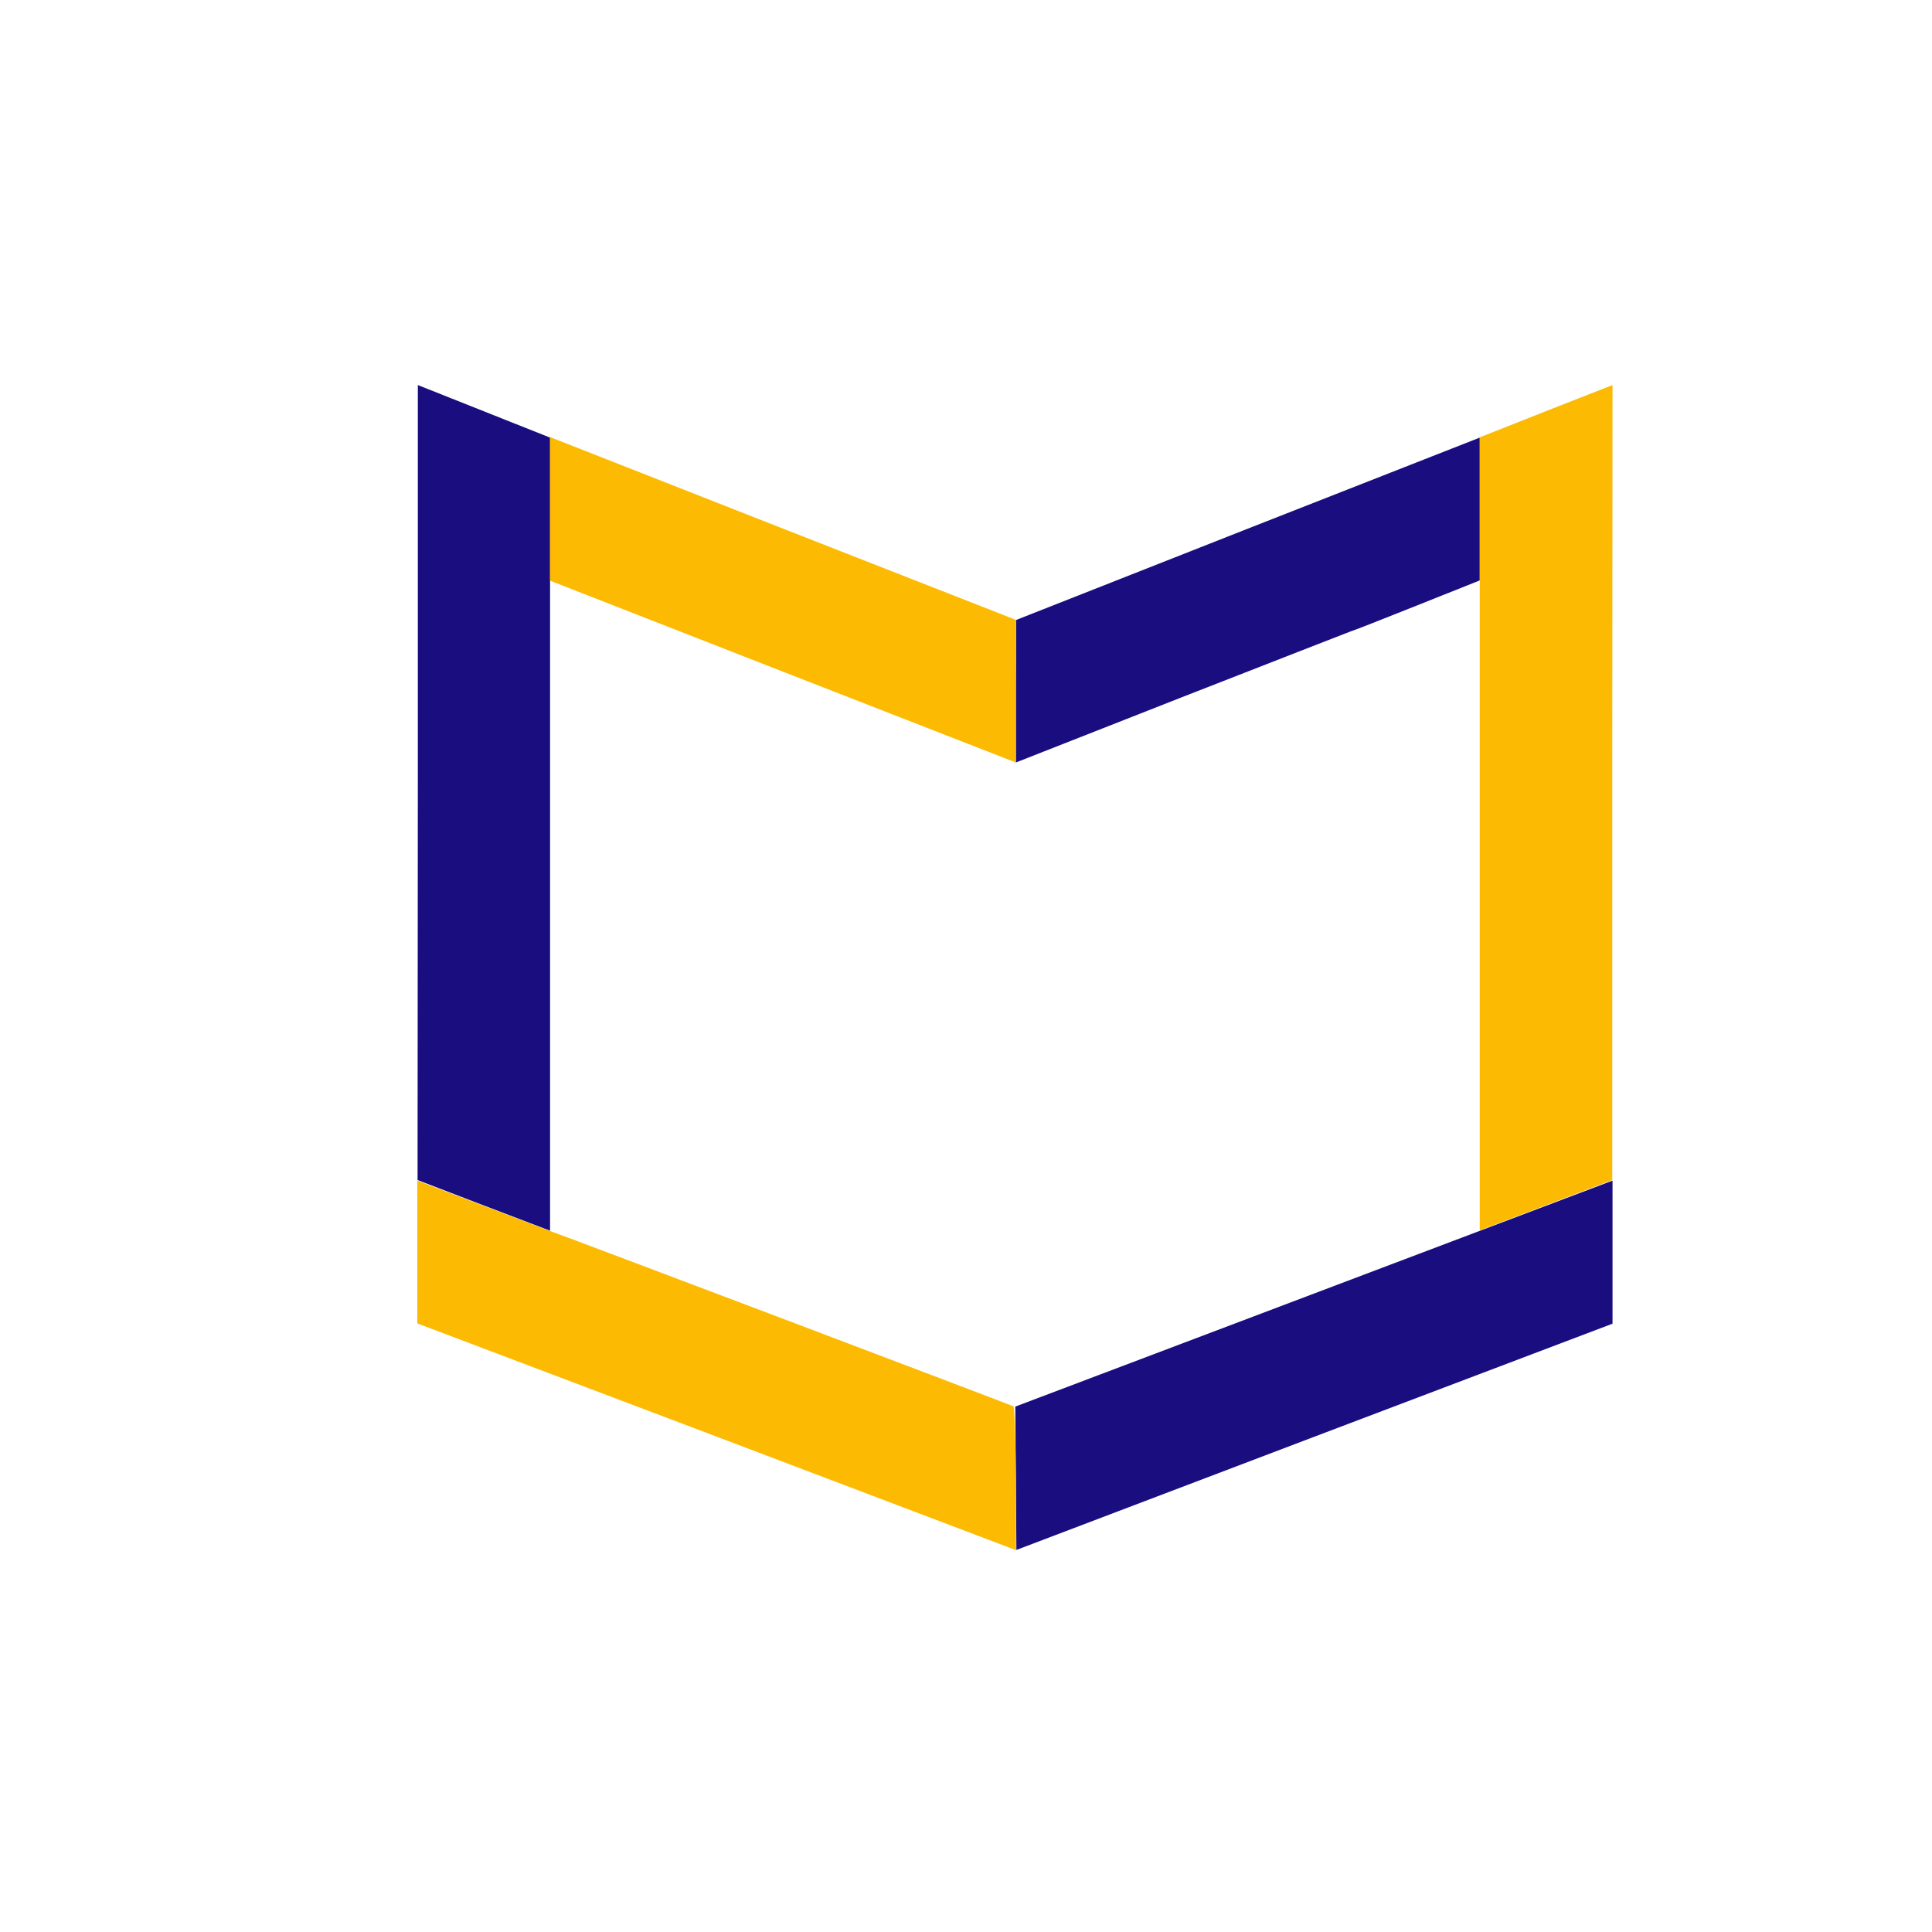
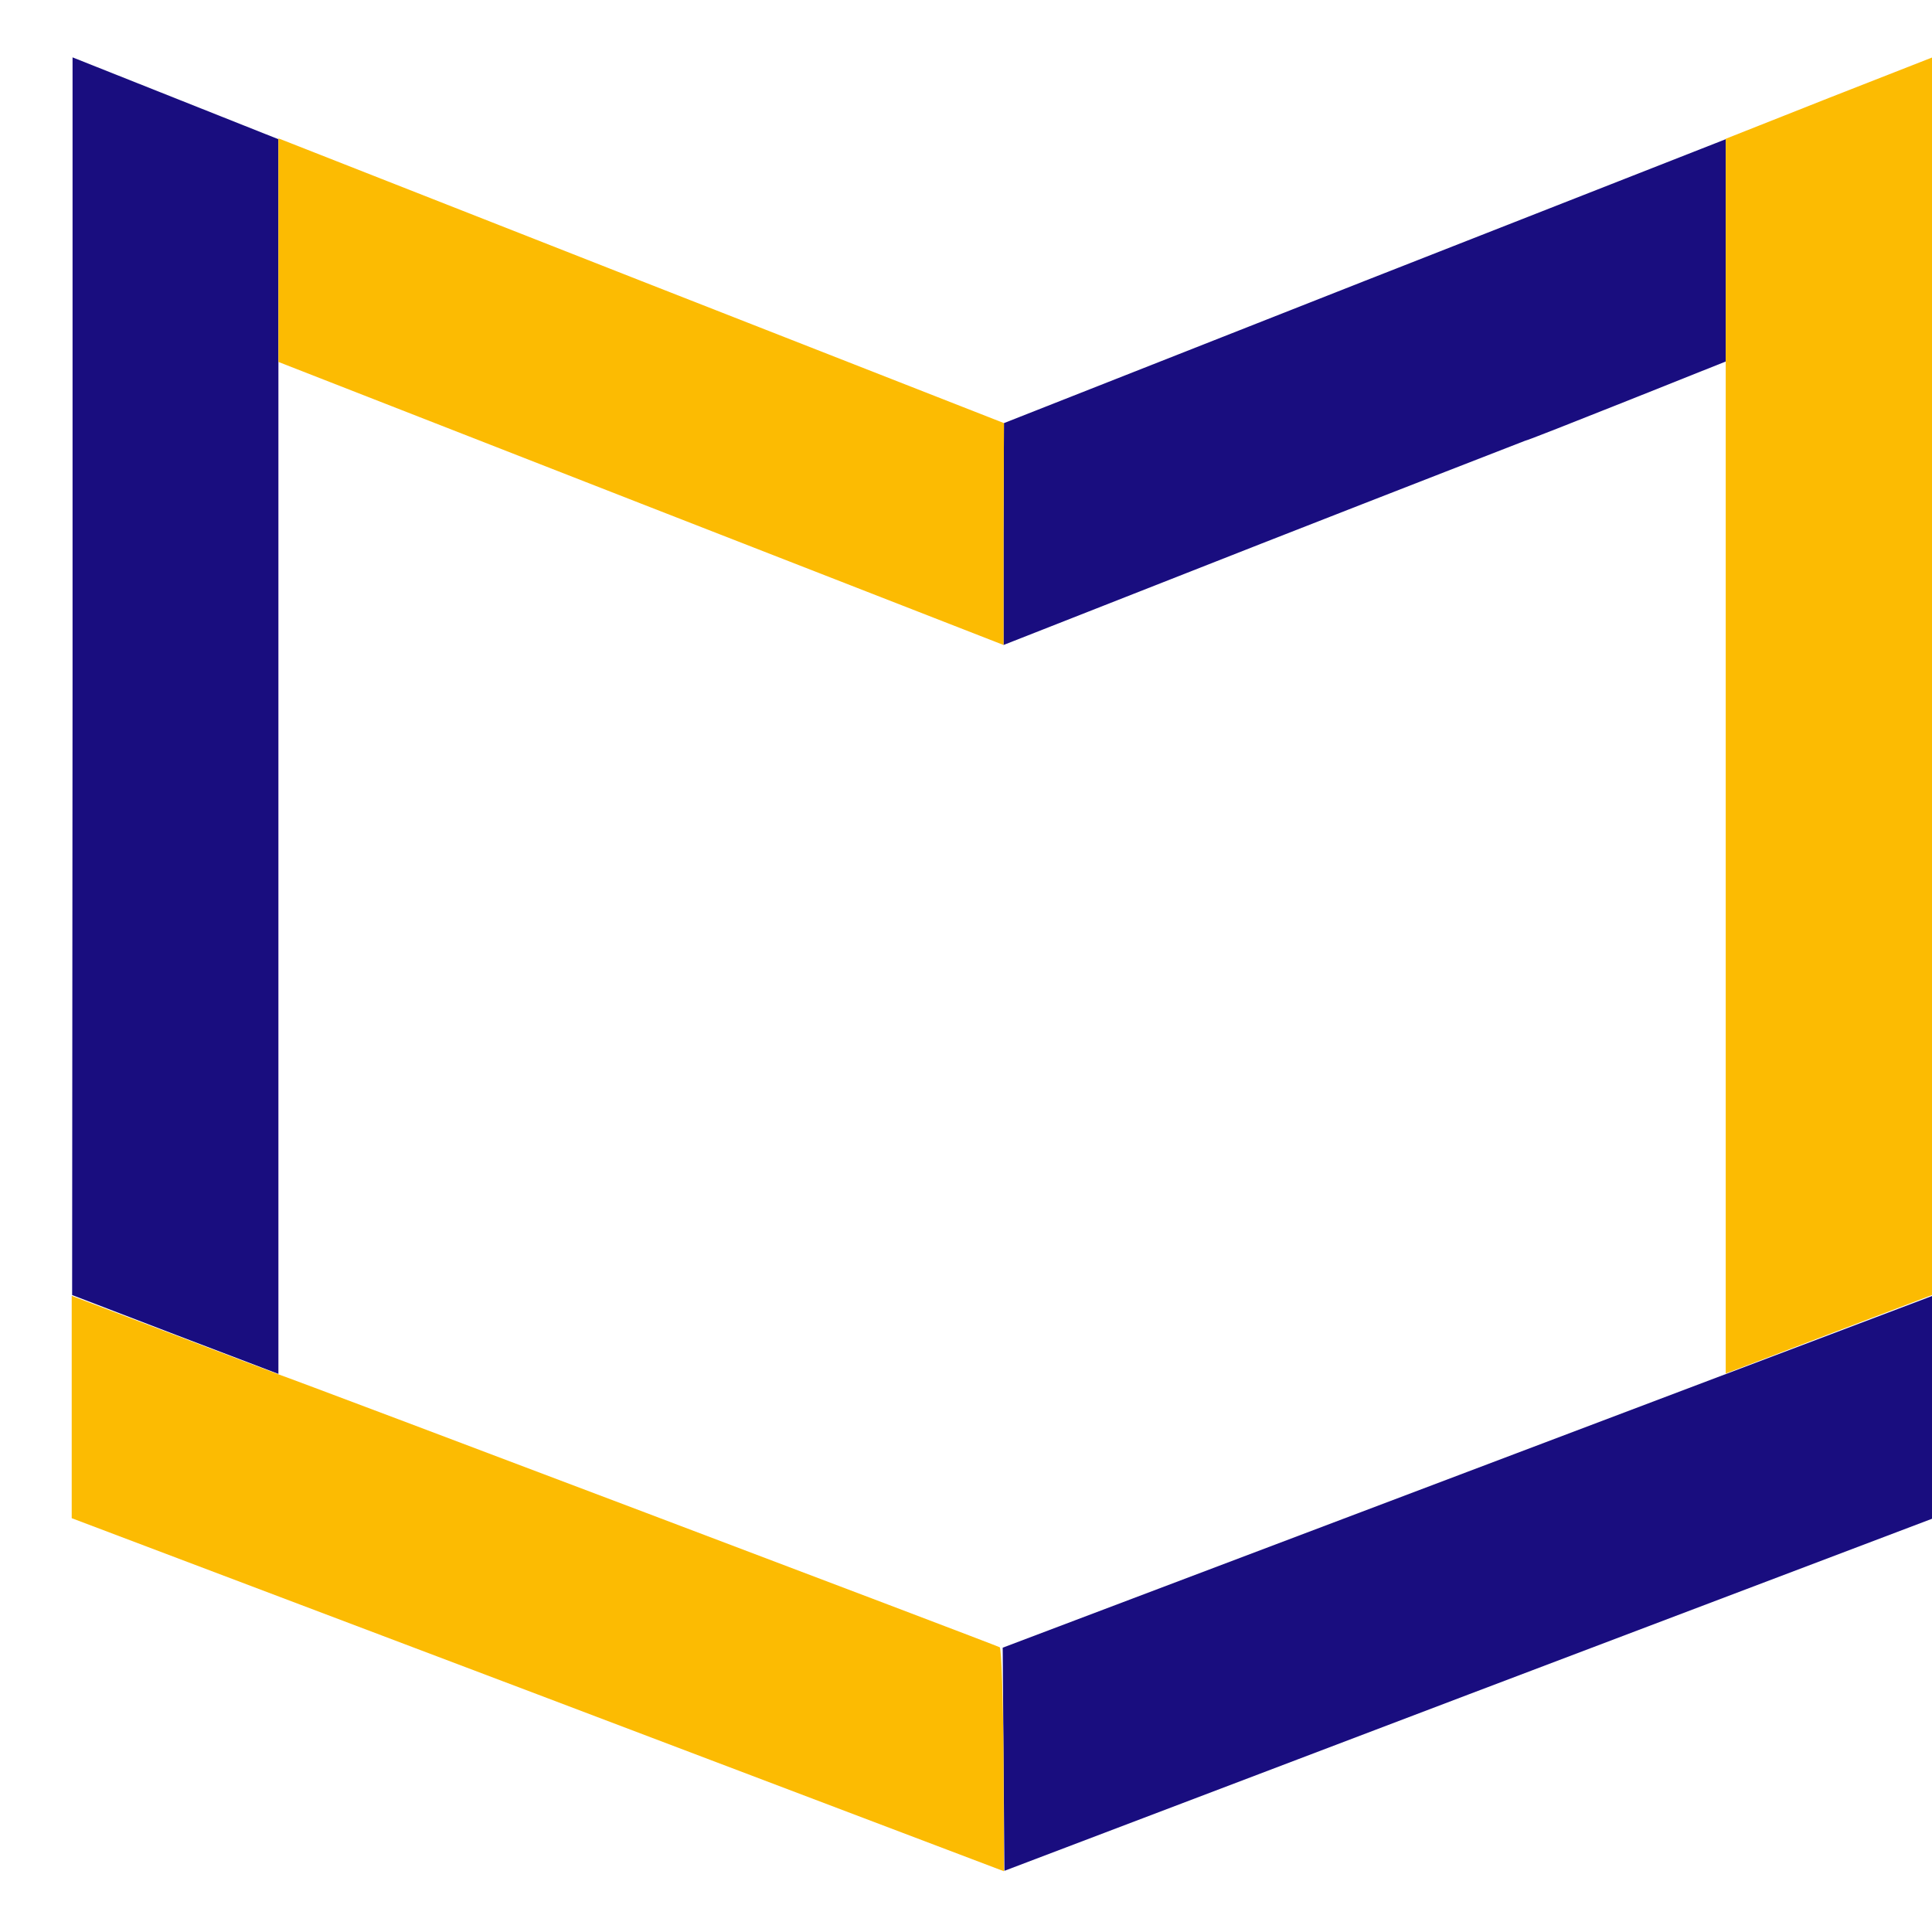
- <svg xmlns="http://www.w3.org/2000/svg" width="64" height="64" viewBox="0 0 713 707" fill="none" preserveAspectRatio="xMidYMid meet">
+ <svg xmlns="http://www.w3.org/2000/svg" width="64" height="64" viewBox="137 139 458 431" fill="none" preserveAspectRatio="xMidYMid meet">
  <path fill="#190D7F" fill-rule="evenodd" d="M154.2 285.8L154.2 139.1L178.6 148.8L203 158.5L203 304.9L203 451.2L178.6 441.9L154.1 432.5L154.2 285.8Z" />
  <path fill="#190D7F" fill-rule="evenodd" d="M484.9 474.4L595.1 432.7L595.1 459.1L595.1 485.5L485.1 527.2L375.1 569L374.9 542.5L374.7 516.1L484.9 474.4Z" />
  <path fill="#190D7F" fill-rule="evenodd" d="M460.5 192.1L546.1 158.5L546.1 184.9L546.1 211.2L522.8 220.5C510 225.6 499.1 229.9 498.5 230C498 230.2 469.9 241.1 436.2 254.3L374.9 278.4L374.9 252.1L375 225.8L460.5 192.1Z" />
  <path fill="#FCBB02" fill-rule="evenodd" d="M570.6 148.7L595.1 139.1L595 285.8L595 432.5L570.5 441.8L546.1 451.1L546.1 330.8C546.1 264.7 546.1 198.8 546.1 184.5L546.1 158.4L570.6 148.7Z" />
  <path fill="#FCBB02" fill-rule="evenodd" d="M154 459L154 432.7L177.7 441.7C190.8 446.7 202.2 451 203 451.3C207.5 452.8 373.4 515.6 374 516C374.4 516.3 374.8 528.3 374.9 542.8L375 569.1L264.5 527.2L154 485.4L154 459Z" />
  <path fill="#FCBB02" fill-rule="evenodd" d="M289 192.1L375 225.8L374.9 252.1L374.9 278.4L289 244.9L203 211.3L203 184.8L203 158.3L289 192.1Z" />
</svg>
